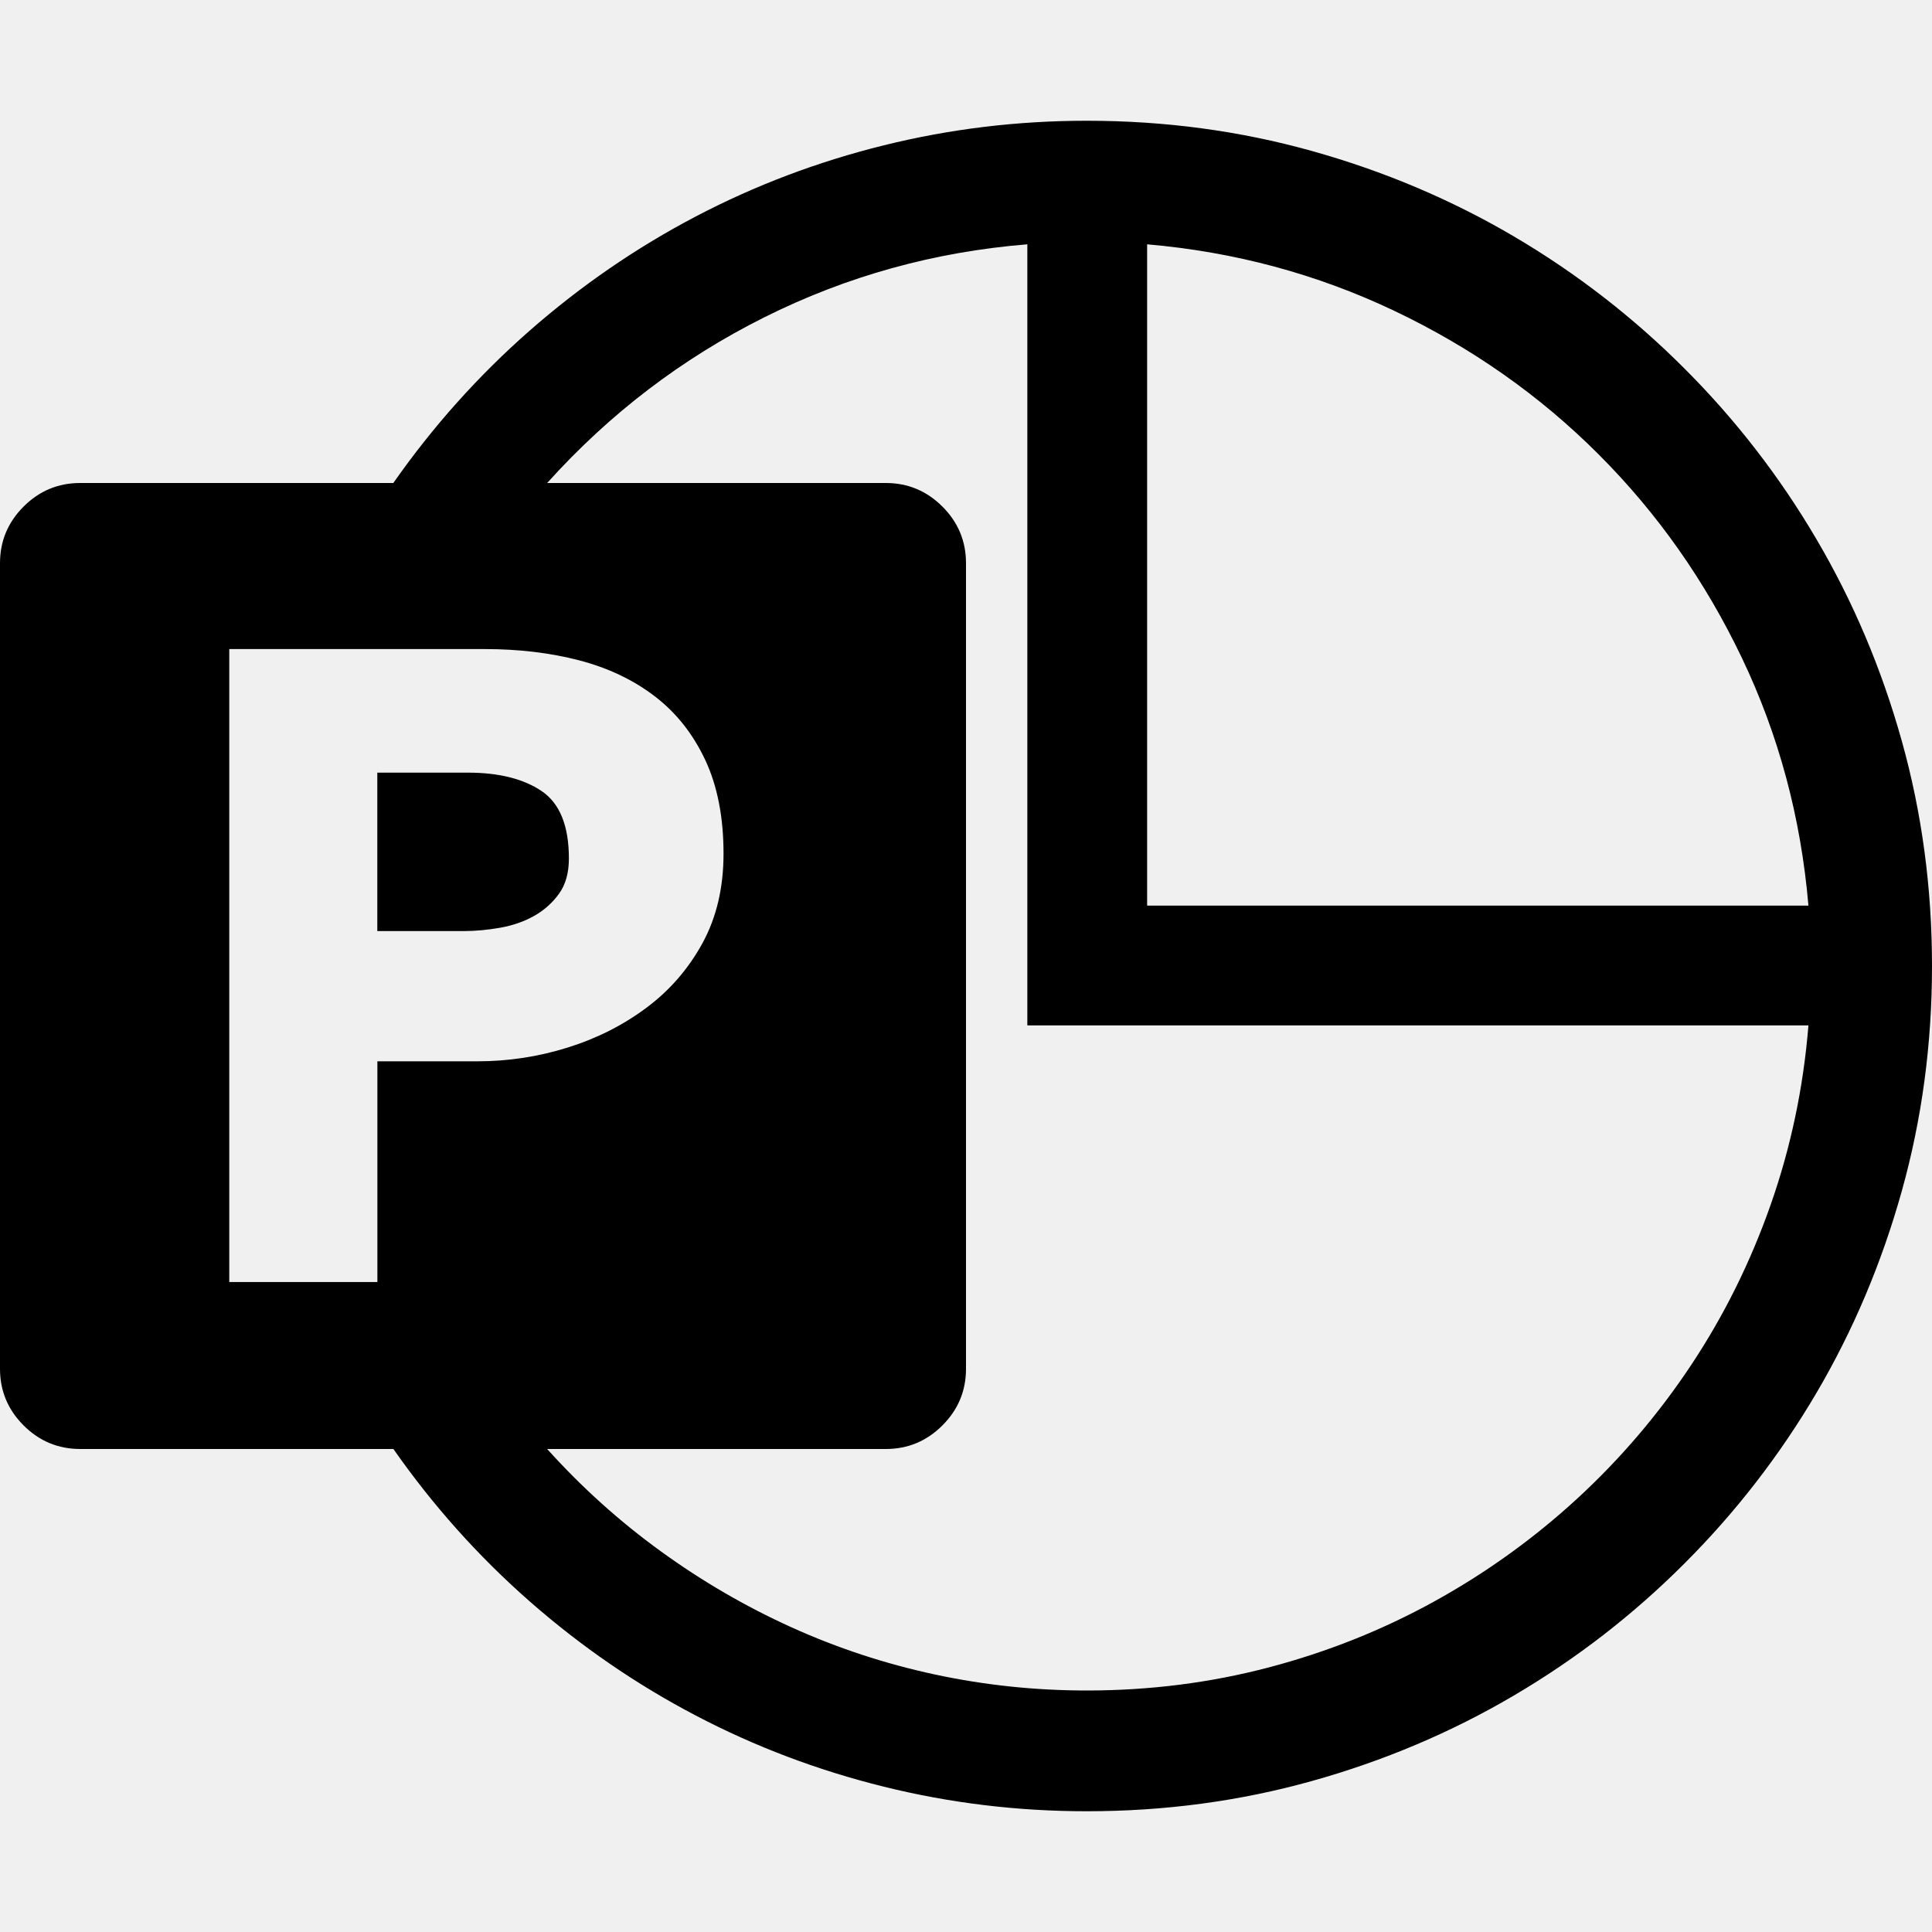
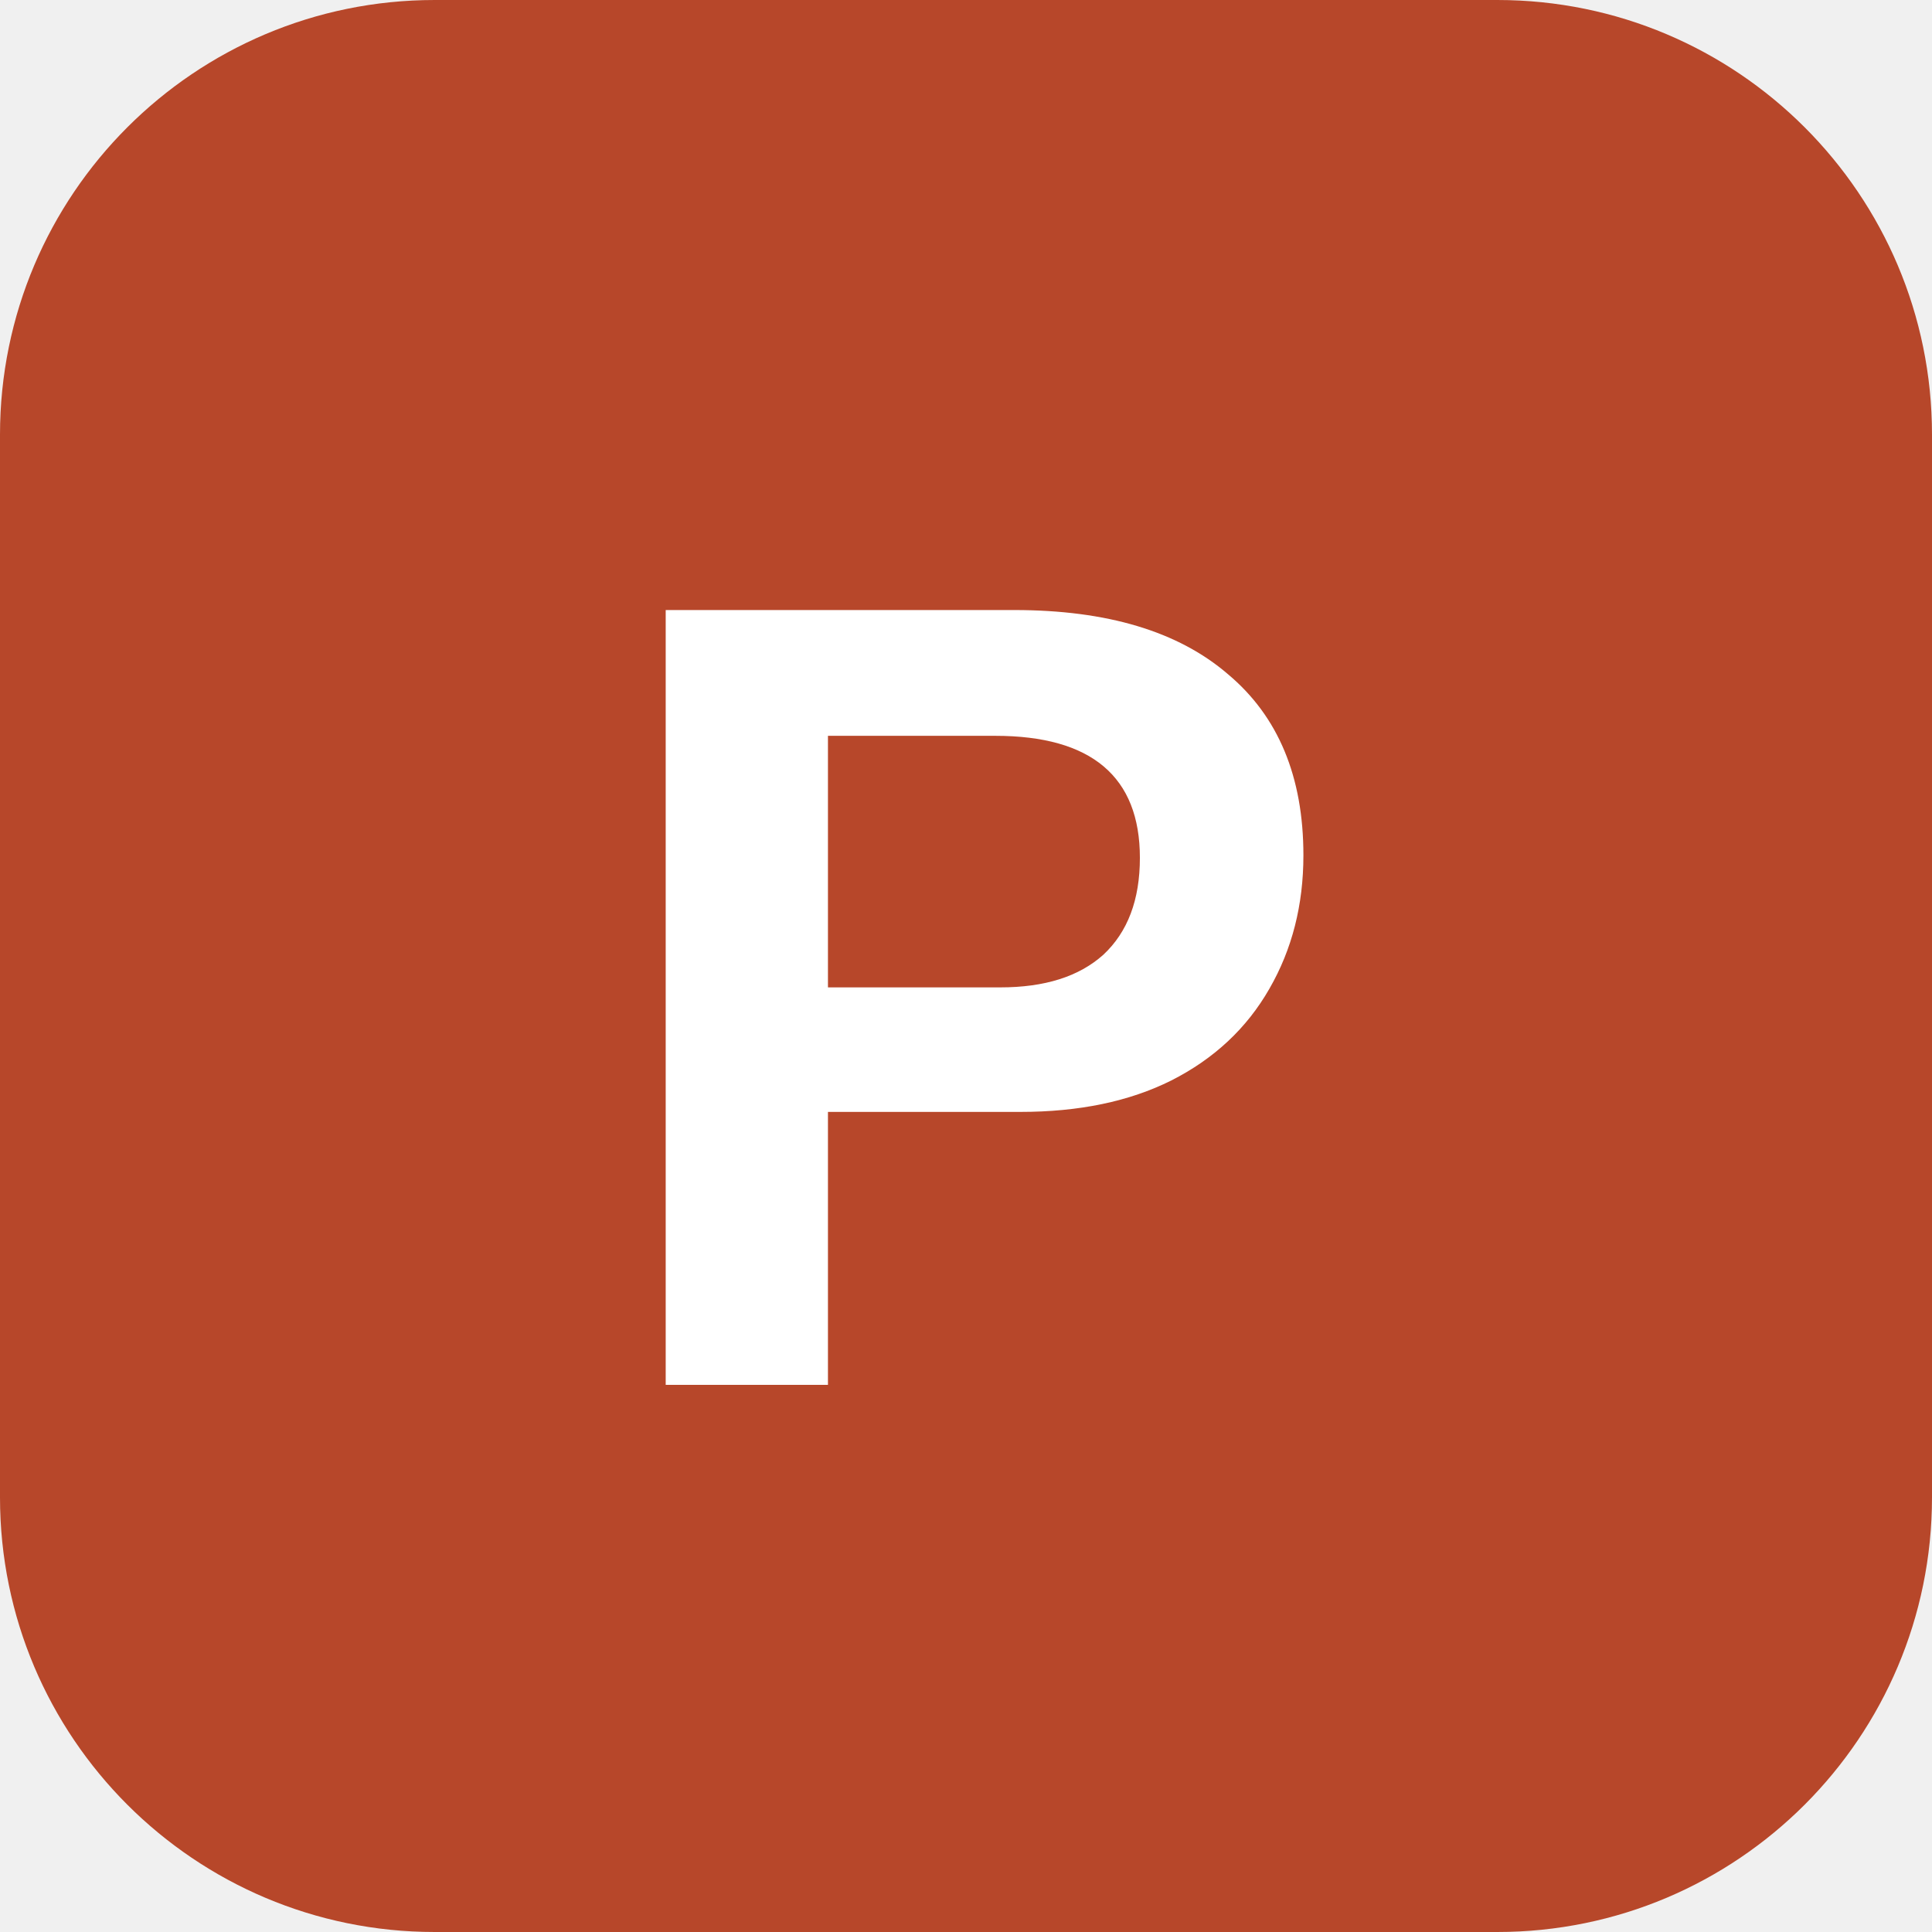
- <svg xmlns="http://www.w3.org/2000/svg" fill="currentColor" role="img" viewBox="0 0 24 24">
-   <path d="M13.5 1.5q1.453 0 2.795.375 1.342.375 2.508 1.06 1.166.686 2.12 1.641.956.955 1.641 2.121.686 1.166 1.061 2.508Q24 10.547 24 12q0 1.453-.375 2.795-.375 1.342-1.06 2.508-.686 1.166-1.641 2.12-.955.956-2.121 1.641-1.166.686-2.508 1.061-1.342.375-2.795.375-1.29 0-2.52-.305-1.23-.304-2.337-.884-1.108-.58-2.063-1.418-.955-.838-1.693-1.893H.997q-.411 0-.704-.293T0 17.004V6.996q0-.41.293-.703T.996 6h3.89q.739-1.055 1.694-1.893.955-.837 2.063-1.418 1.107-.58 2.337-.884Q12.21 1.5 13.5 1.5zm.75 1.535v8.215h8.215q-.14-1.64-.826-3.076-.686-1.436-1.782-2.531-1.095-1.096-2.537-1.782-1.441-.685-3.07-.826zm-5.262 7.57q0-.68-.228-1.166-.229-.486-.627-.79-.399-.305-.938-.446-.539-.14-1.172-.14H2.848v7.863h1.84v-2.742H5.93q.574 0 1.119-.17t.978-.493q.434-.322.698-.802.263-.48.263-1.114zM13.5 21q1.172 0 2.262-.287t2.056-.82q.967-.534 1.776-1.278.808-.744 1.418-1.664.61-.92.984-1.986.375-1.067.469-2.227h-9.703V3.035q-1.735.14-3.27.908T6.797 6h4.207q.41 0 .703.293t.293.703v10.008q0 .41-.293.703t-.703.293H6.797q.644.715 1.412 1.271.768.557 1.623.944.855.387 1.781.586Q12.54 21 13.5 21zM5.812 9.598q.575 0 .915.228.34.229.34.838 0 .27-.124.44-.123.17-.31.275-.188.105-.422.146-.234.041-.445.041H4.687V9.598Z" />
+ <svg xmlns="http://www.w3.org/2000/svg" viewBox="0 0 24 24" role="img" width="24" height="24">
+   <rect width="24" height="24" rx="5.4" fill="#B7472A" />
+   <text x="12" y="17.2" text-anchor="middle" font-family="Arial, Helvetica, sans-serif" font-size="14" font-weight="800" fill="#FFFFFF">P</text>
</svg>
